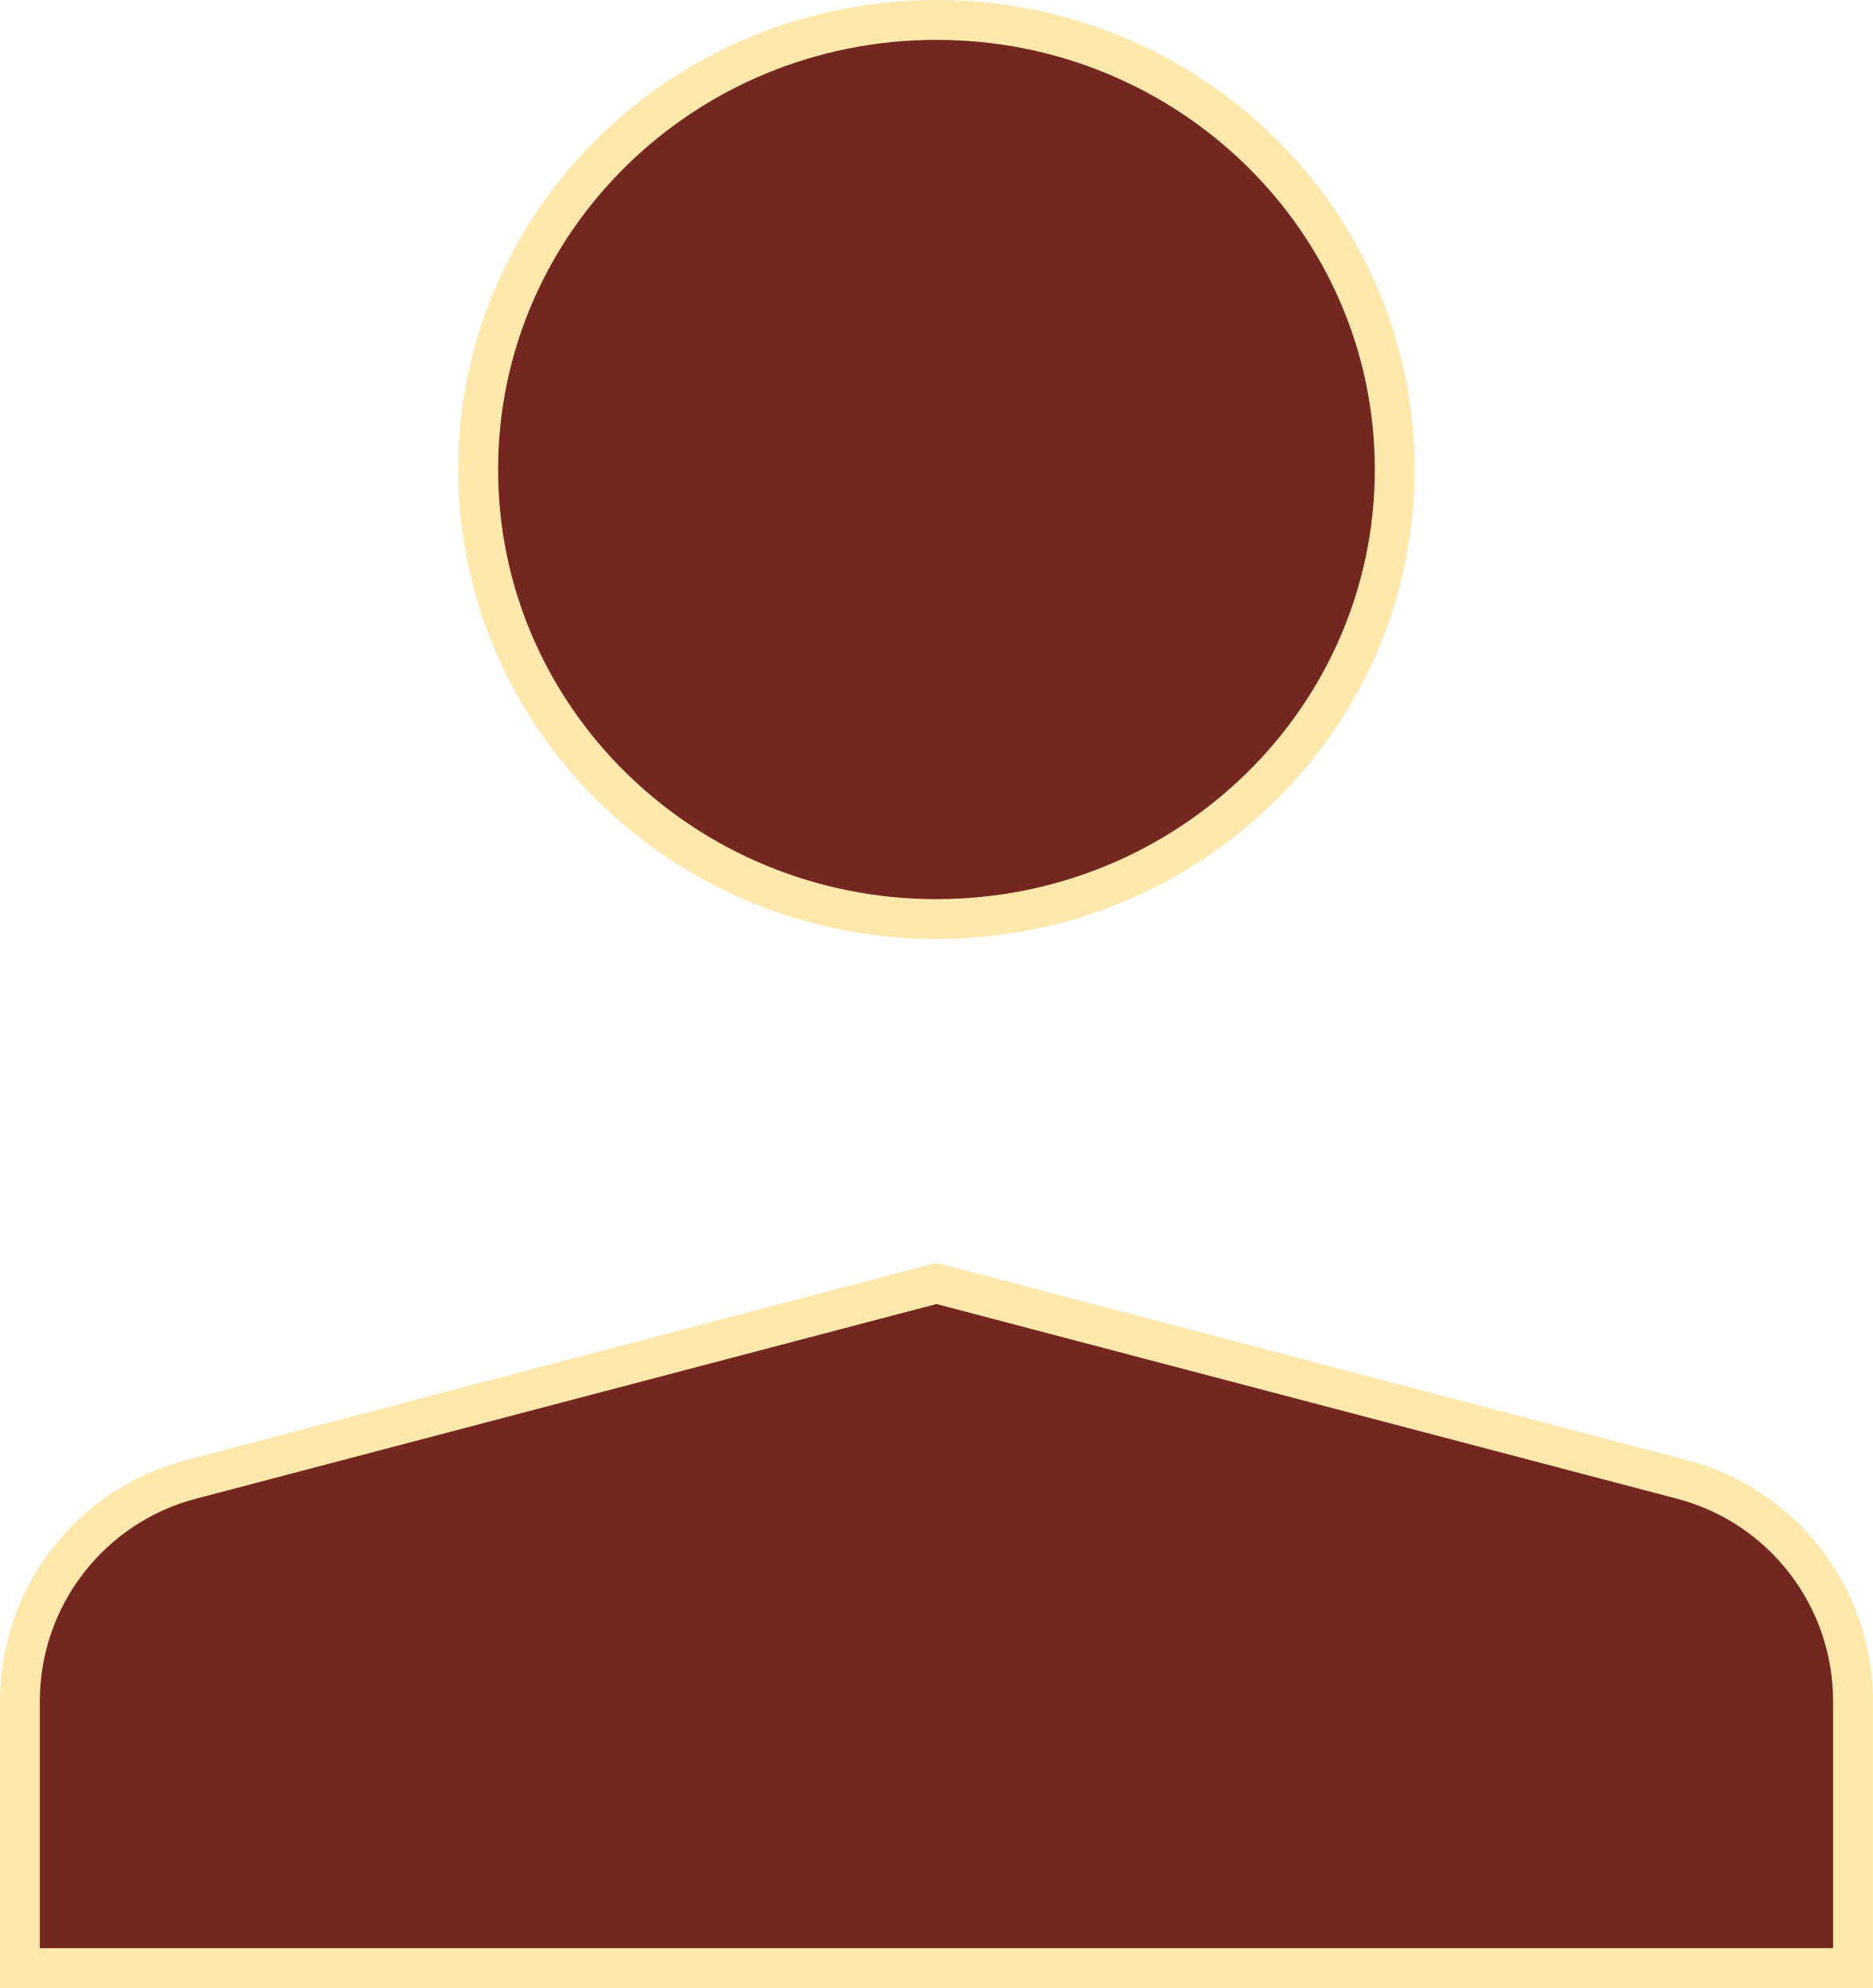
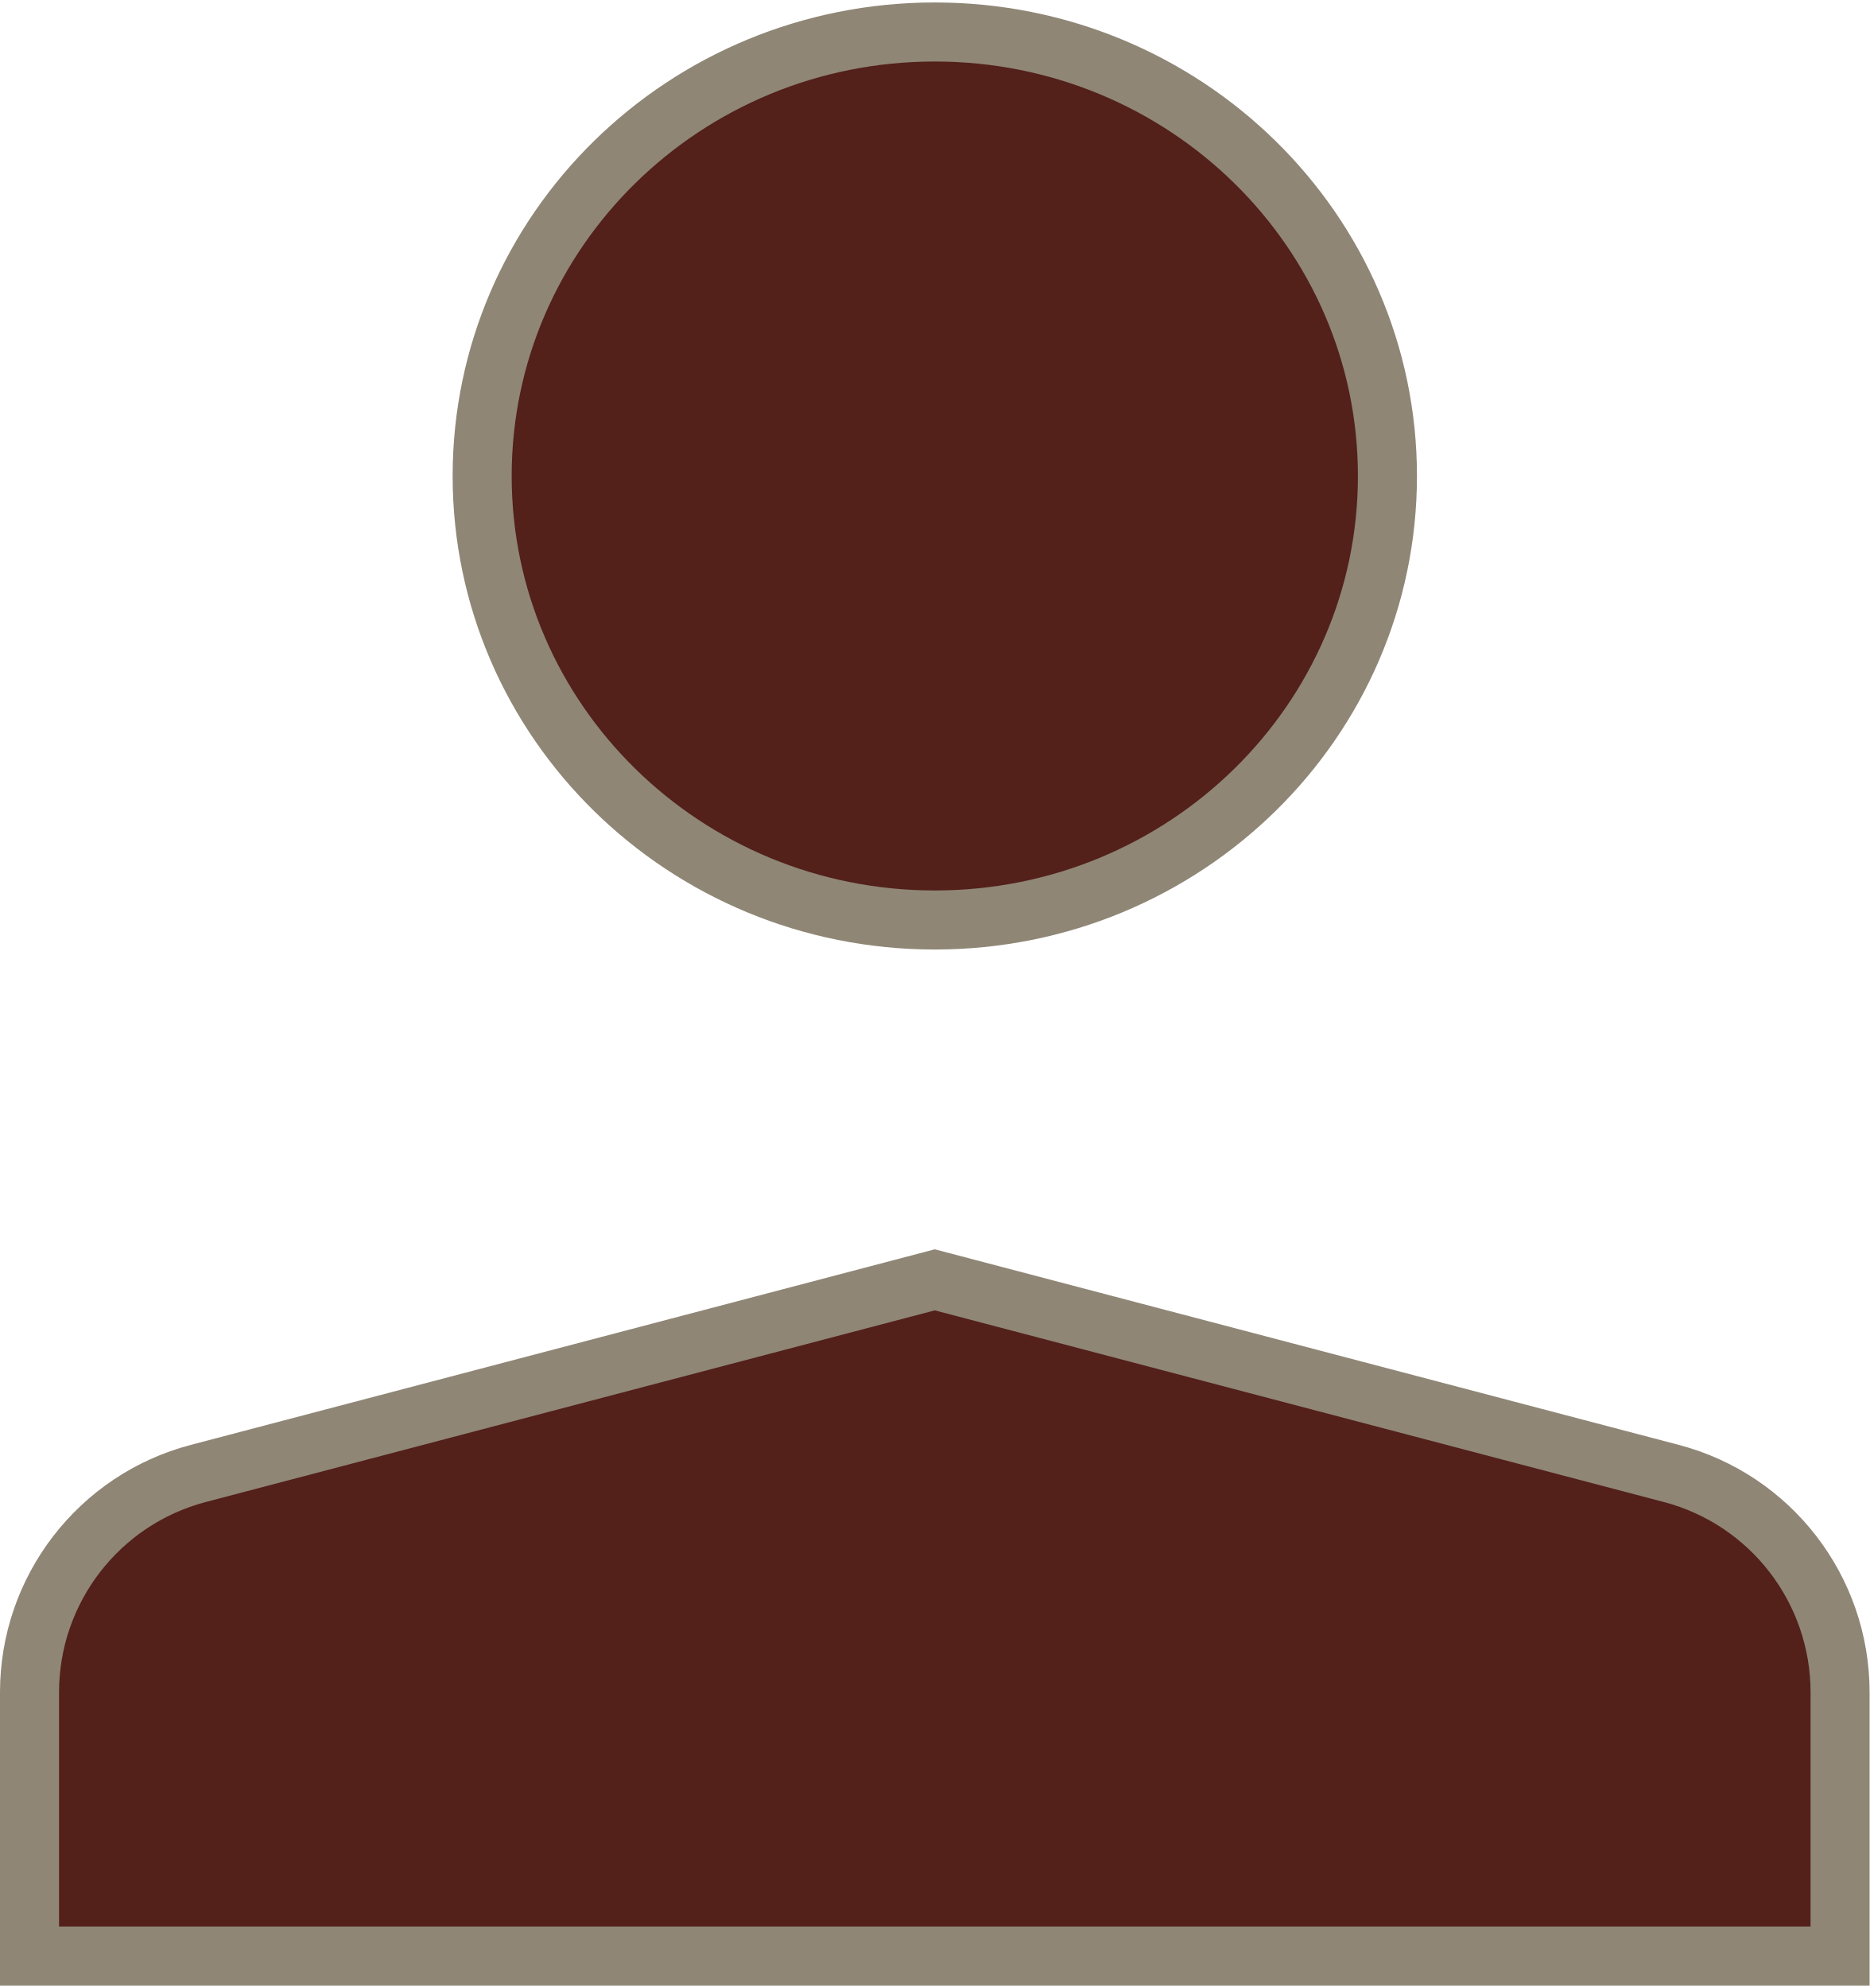
- <svg xmlns="http://www.w3.org/2000/svg" preserveAspectRatio="none" overflow="visible" style="display: block;" width="94" height="99.75" viewBox="0 0 94 99.75" fill="none">
+ <svg xmlns="http://www.w3.org/2000/svg" width="95" height="101" viewBox="0 0 95 100.75" fill="none">
  <g id="Vector">
-     <path d="M1 98.75V85.355C1 80.13 4.523 75.561 9.577 74.233L47 64.397L84.423 74.233C89.477 75.561 93 80.13 93 85.355V98.75H1Z" fill="#742620" />
-     <path d="M70 23.558C70 36.016 59.703 46.115 47 46.115C34.297 46.115 24 36.016 24 23.558C24 11.099 34.297 1 47 1C59.703 1 70 11.099 70 23.558Z" fill="#742620" />
-     <path d="M1 98.75V85.355C1 80.13 4.523 75.561 9.577 74.233L47 64.397L84.423 74.233C89.477 75.561 93 80.13 93 85.355V98.75H1Z" stroke="#FFE8AC" stroke-width="2" stroke-linecap="round" />
-     <path d="M70 23.558C70 36.016 59.703 46.115 47 46.115C34.297 46.115 24 36.016 24 23.558C24 11.099 34.297 1 47 1C59.703 1 70 11.099 70 23.558Z" stroke="#FFE8AC" stroke-width="2" stroke-linecap="round" />
+     <path d="M1.5 99.25V85.855C1.5 80.63 5.023 76.061 10.077 74.733L47.5 64.897L84.923 74.733C89.977 76.061 93.5 80.63 93.5 85.855V99.25H1.5Z" fill="#53201A" />
+     <path d="M70.5 24.058C70.5 36.516 60.203 46.615 47.5 46.615C34.797 46.615 24.5 36.516 24.5 24.058C24.5 11.599 34.797 1.5 47.5 1.5C60.203 1.5 70.5 11.599 70.5 24.058Z" fill="#53201A" />
+     <path d="M1.5 99.25V85.855C1.5 80.63 5.023 76.061 10.077 74.733L47.5 64.897L84.923 74.733C89.977 76.061 93.5 80.63 93.5 85.855V99.25H1.5Z" stroke="#8F8676" stroke-width="3" stroke-linecap="round" />
+     <path d="M70.5 24.058C70.5 36.516 60.203 46.615 47.5 46.615C34.797 46.615 24.5 36.516 24.5 24.058C24.5 11.599 34.797 1.5 47.5 1.5C60.203 1.5 70.5 11.599 70.5 24.058Z" stroke="#8F8676" stroke-width="3" stroke-linecap="round" />
  </g>
</svg>
